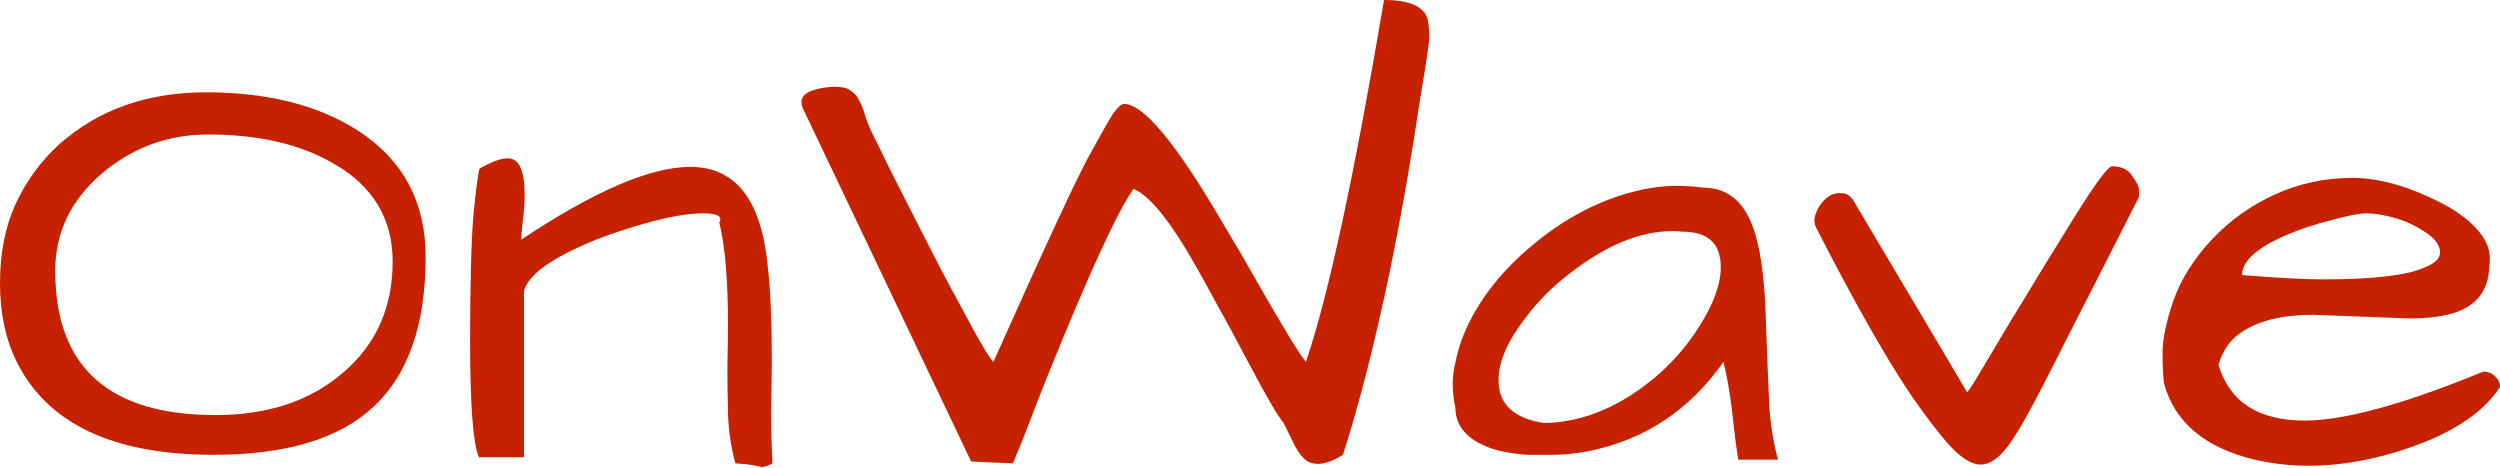
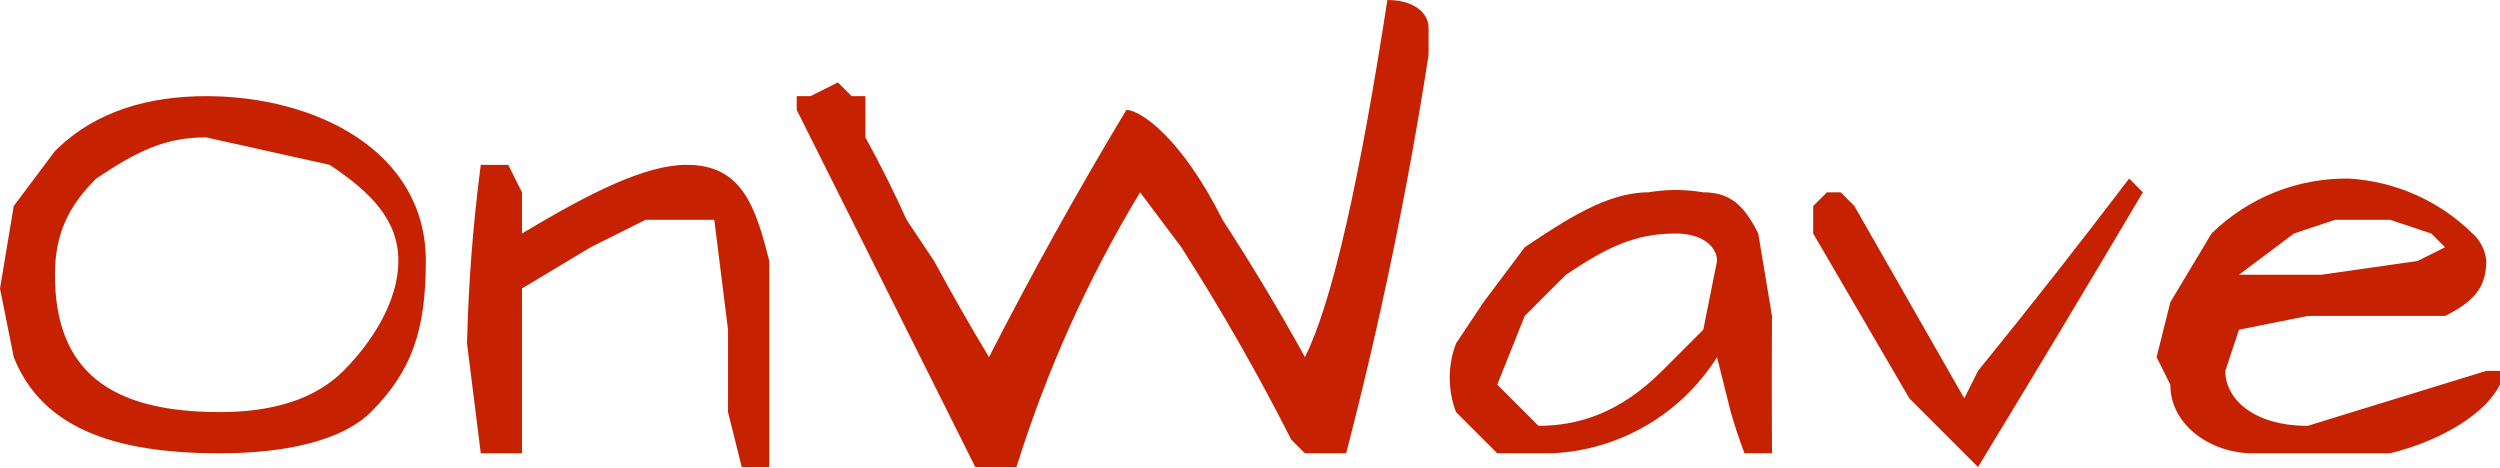
- <svg xmlns="http://www.w3.org/2000/svg" width="182" height="34" viewBox="0 0 182 34" fill="none">
-   <path d="M1.177 26.256C0.392 24.654 0 22.77 0 20.605C0 18.439 0.376 16.525 1.128 14.864C1.912 13.173 2.974 11.719 4.315 10.503C7.158 7.981 10.721 6.72 15.003 6.72C19.481 6.72 23.175 7.654 26.084 9.524C29.353 11.66 30.987 14.716 30.987 18.691C30.987 23.616 29.729 27.25 27.212 29.594C24.728 31.938 20.838 33.11 15.543 33.11C8.188 33.11 3.399 30.826 1.177 26.256ZM4.02 19.715C4.02 26.716 7.91 30.217 15.69 30.217C19.514 30.217 22.619 29.179 25.005 27.102C27.392 25.055 28.585 22.37 28.585 19.047C28.585 15.932 27.163 13.559 24.319 11.927C21.9 10.503 18.844 9.791 15.15 9.791C12.209 9.791 9.61 10.755 7.355 12.683C5.132 14.612 4.02 16.956 4.02 19.715Z" fill="#C62100" />
-   <path d="M53.002 23.987C53.002 20.456 52.789 17.86 52.364 16.199C52.626 15.754 52.233 15.531 51.188 15.531C50.076 15.531 48.638 15.784 46.873 16.288C45.108 16.792 43.669 17.297 42.558 17.801C39.911 18.958 38.44 20.085 38.145 21.183V33.288H34.861C34.435 32.279 34.223 29.446 34.223 24.788C34.223 20.634 34.305 17.578 34.468 15.62C34.664 13.662 34.811 12.55 34.91 12.283C35.759 11.778 36.446 11.526 36.969 11.526C37.786 11.526 38.194 12.401 38.194 14.152C38.194 14.834 38.145 15.502 38.047 16.154C37.982 16.777 37.949 17.208 37.949 17.445C43.245 13.915 47.347 12.149 50.256 12.149C53.557 12.149 55.437 14.567 55.894 19.403C56.09 21.094 56.189 23.438 56.189 26.435L56.139 29.95C56.139 31.256 56.172 32.517 56.238 33.733C55.911 33.911 55.649 34 55.453 34C55.355 33.97 55.143 33.926 54.816 33.867C54.489 33.807 54.064 33.763 53.541 33.733C53.214 32.546 53.034 31.345 53.002 30.128C52.969 28.882 52.953 27.74 52.953 26.702L53.002 23.987Z" fill="#C62100" />
-   <path d="M95.07 26.346C96.704 21.539 98.6 12.757 100.757 0C102.816 0 103.895 0.579 103.993 1.736C104.026 2.092 104.042 2.344 104.042 2.492C104.075 2.64 104.026 3.16 103.895 4.05C103.764 4.91 103.568 6.127 103.307 7.699C103.078 9.271 102.784 11.096 102.424 13.173C102.064 15.25 101.656 17.415 101.198 19.67C100.087 24.981 98.943 29.461 97.766 33.11C96.589 33.852 95.674 33.97 95.02 33.466C94.726 33.199 94.465 32.843 94.236 32.398C94.007 31.923 93.746 31.389 93.451 30.796C93.027 30.291 92.242 28.956 91.098 26.791C89.954 24.625 89.022 22.904 88.303 21.628C87.617 20.352 86.947 19.166 86.293 18.068C84.79 15.606 83.531 14.167 82.518 13.751C81.341 15.413 79.249 19.967 76.242 27.414C75.719 28.719 75.245 29.935 74.82 31.063C74.395 32.161 74.036 33.051 73.741 33.733L70.701 33.599L58.444 7.877C58.379 7.729 58.346 7.58 58.346 7.432C58.346 7.284 58.395 7.135 58.493 6.987C58.624 6.839 58.836 6.705 59.13 6.586C59.686 6.408 60.242 6.319 60.797 6.319C61.353 6.319 61.745 6.423 61.974 6.631C62.236 6.809 62.432 7.046 62.562 7.343C62.726 7.64 62.857 7.966 62.955 8.322C63.053 8.678 63.233 9.138 63.494 9.702C63.788 10.265 64.197 11.096 64.72 12.194C65.275 13.291 65.864 14.448 66.485 15.665C67.106 16.881 67.727 18.098 68.348 19.314C68.969 20.501 69.558 21.599 70.113 22.607C71.29 24.832 72.025 26.078 72.32 26.346C76.111 17.86 78.448 12.832 79.331 11.259C80.213 9.657 80.769 8.678 80.998 8.322C81.357 7.818 81.635 7.565 81.831 7.565C83.237 7.565 85.607 10.414 88.941 16.11C89.856 17.623 90.706 19.077 91.49 20.471C93.419 23.853 94.612 25.811 95.07 26.346Z" fill="#C62100" />
-   <path d="M125.468 26.346C123.017 29.846 119.748 32.012 115.662 32.843C114.714 33.021 113.848 33.11 113.064 33.11C112.312 33.11 111.674 33.11 111.151 33.11C110.661 33.08 110.105 33.006 109.484 32.887C108.863 32.769 108.291 32.576 107.768 32.309C106.559 31.686 105.954 30.811 105.954 29.683C105.823 29.149 105.758 28.556 105.758 27.903C105.758 27.221 105.922 26.331 106.248 25.233C106.575 24.135 107.164 22.948 108.013 21.673C108.896 20.397 109.958 19.225 111.2 18.157C113.783 15.902 116.577 14.448 119.585 13.796C120.467 13.618 121.268 13.529 121.987 13.529C122.739 13.529 123.409 13.573 123.997 13.662C125.893 13.662 127.168 14.834 127.822 17.178C128.247 18.661 128.492 20.738 128.557 23.408C128.655 26.049 128.737 28.096 128.802 29.55C128.9 30.974 129.113 32.279 129.44 33.466H126.547C126.416 32.665 126.318 31.953 126.253 31.33C126.187 30.707 126.122 30.128 126.057 29.594C125.893 28.348 125.697 27.265 125.468 26.346ZM125.272 19.448C125.272 17.727 124.341 16.866 122.477 16.866C122.249 16.837 122.02 16.822 121.791 16.822C119.405 16.822 116.888 17.86 114.24 19.937C112.998 20.887 111.936 21.955 111.053 23.141C109.746 24.832 109.092 26.346 109.092 27.681C109.092 29.431 110.203 30.47 112.426 30.796C115.368 30.736 118.179 29.52 120.859 27.147C122.003 26.108 122.951 24.981 123.703 23.764C124.749 22.133 125.272 20.694 125.272 19.448Z" fill="#C62100" />
-   <path d="M132.185 16.511C132.12 16.362 132.087 16.199 132.087 16.021C132.087 15.813 132.169 15.546 132.332 15.22C132.496 14.893 132.725 14.612 133.019 14.374C133.346 14.137 133.689 14.033 134.048 14.063C134.441 14.063 134.751 14.271 134.98 14.686L143.217 28.571C143.479 28.215 143.887 27.562 144.443 26.613C145.031 25.634 145.685 24.536 146.404 23.319C147.156 22.103 147.924 20.842 148.709 19.537C149.526 18.202 150.277 16.985 150.964 15.887C152.533 13.366 153.464 12.105 153.759 12.105C154.445 12.105 154.935 12.342 155.23 12.817C155.556 13.262 155.72 13.603 155.72 13.84C155.72 14.078 155.72 14.241 155.72 14.33C153.889 17.949 152.19 21.287 150.621 24.343C149.084 27.399 148.055 29.387 147.532 30.306C147.041 31.196 146.6 31.908 146.208 32.442C145.522 33.362 144.851 33.822 144.198 33.822C143.544 33.822 142.792 33.362 141.942 32.442C141.092 31.493 140.128 30.232 139.05 28.66C137.154 25.811 134.866 21.762 132.185 16.511Z" fill="#C62100" />
-   <path d="M167.781 30.618C170.658 30.618 174.989 29.431 180.774 27.058C181.134 27.058 181.428 27.176 181.657 27.414C181.886 27.621 182 27.873 182 28.17C180.693 30.188 178.192 31.76 174.498 32.887C170.805 34.015 167.356 34.208 164.153 33.466C160.525 32.606 158.318 30.751 157.534 27.903C157.469 27.339 157.436 26.583 157.436 25.634C157.436 24.684 157.697 23.438 158.22 21.895C158.776 20.323 159.708 18.839 161.015 17.445C162.323 16.051 163.859 14.953 165.624 14.152C167.389 13.351 169.268 12.95 171.262 12.95C173.158 12.95 175.283 13.544 177.636 14.73C178.748 15.294 179.63 15.932 180.284 16.644C180.938 17.356 181.265 18.083 181.265 18.825C181.265 19.032 181.248 19.24 181.216 19.448C181.15 21.257 180.186 22.4 178.323 22.874C177.506 23.082 176.558 23.186 175.479 23.186L168.419 22.919C166.065 22.919 164.267 23.379 163.025 24.298C162.306 24.803 161.8 25.559 161.505 26.568C162.323 29.268 164.415 30.618 167.781 30.618ZM176.509 16.866C175.79 16.392 175.038 16.051 174.253 15.843C173.469 15.635 172.815 15.531 172.292 15.531C171.769 15.531 170.919 15.695 169.742 16.021C168.566 16.318 167.52 16.659 166.605 17.044C164.349 17.994 163.221 18.988 163.221 20.026C165.836 20.234 167.798 20.338 169.105 20.338C172.733 20.338 175.185 20.056 176.46 19.492C177.244 19.195 177.636 18.825 177.636 18.38C177.636 17.846 177.26 17.341 176.509 16.866Z" fill="#C62100" />
+ <svg xmlns="http://www.w3.org/2000/svg" width="182" height="34" fill="none">
+   <path d="m1 26-1-5 1-6 3-4c3-3 7-4 11-4s8 1 11 3 5 5 5 9c0 5-1 8-4 11-2 2-6 3-11 3-8 0-13-2-15-7Zm3-6c0 7 4 10 12 10 4 0 7-1 9-3s4-5 4-8-2-5-5-7l-9-2c-3 0-5 1-8 3-2 2-3 4-3 7ZM53 24l-1-8h-5l-4 2-5 3v12h-3l-1-8a122 122 0 0 1 1-13h2l1 2v3c5-3 9-5 12-5 4 0 5 3 6 7v15h-2l-1-4v-6ZM95 26c2-4 4-13 6-26 2 0 3 1 3 2v2a296 296 0 0 1-6 29h-3l-1-1a162 162 0 0 0-8-14l-3-4a91 91 0 0 0-9 20h-3L58 8V7h1l2-1 1 1h1v3a83 83 0 0 1 3 6l2 3a175 175 0 0 0 4 7A297 297 0 0 1 82 8c1 0 4 2 7 8a160 160 0 0 1 6 10ZM125 26a15 15 0 0 1-12 7h-4l-1-1-2-2a7 7 0 0 1 0-5l2-3 3-4c3-2 6-4 9-4a12 12 0 0 1 4 0c2 0 3 1 4 3l1 6a860 860 0 0 0 0 10h-2a38 38 0 0 1-1-3l-1-4Zm0-7c0-1-1-2-3-2-3 0-5 1-8 3l-3 3-2 5 3 3c3 0 6-1 9-4l3-3 1-5ZM132 17v-2l1-1h1l1 1 8 14 1-2a552 552 0 0 0 11-14l1 1a1878 1878 0 0 1-12 20l-2-2-3-3-7-12ZM168 31l13-4h1v1c-1 2-4 4-8 5h-10c-3 0-6-2-6-5l-1-2 1-4 3-5a14 14 0 0 1 10-4 14 14 0 0 1 9 4 3 3 0 0 1 1 2c0 2-1 3-3 4h-10l-5 1-1 3c0 2 2 4 6 4Zm9-14-3-1h-4l-3 1-4 3h6l7-1 2-1-1-1Z" fill="#C62100" />
</svg>
